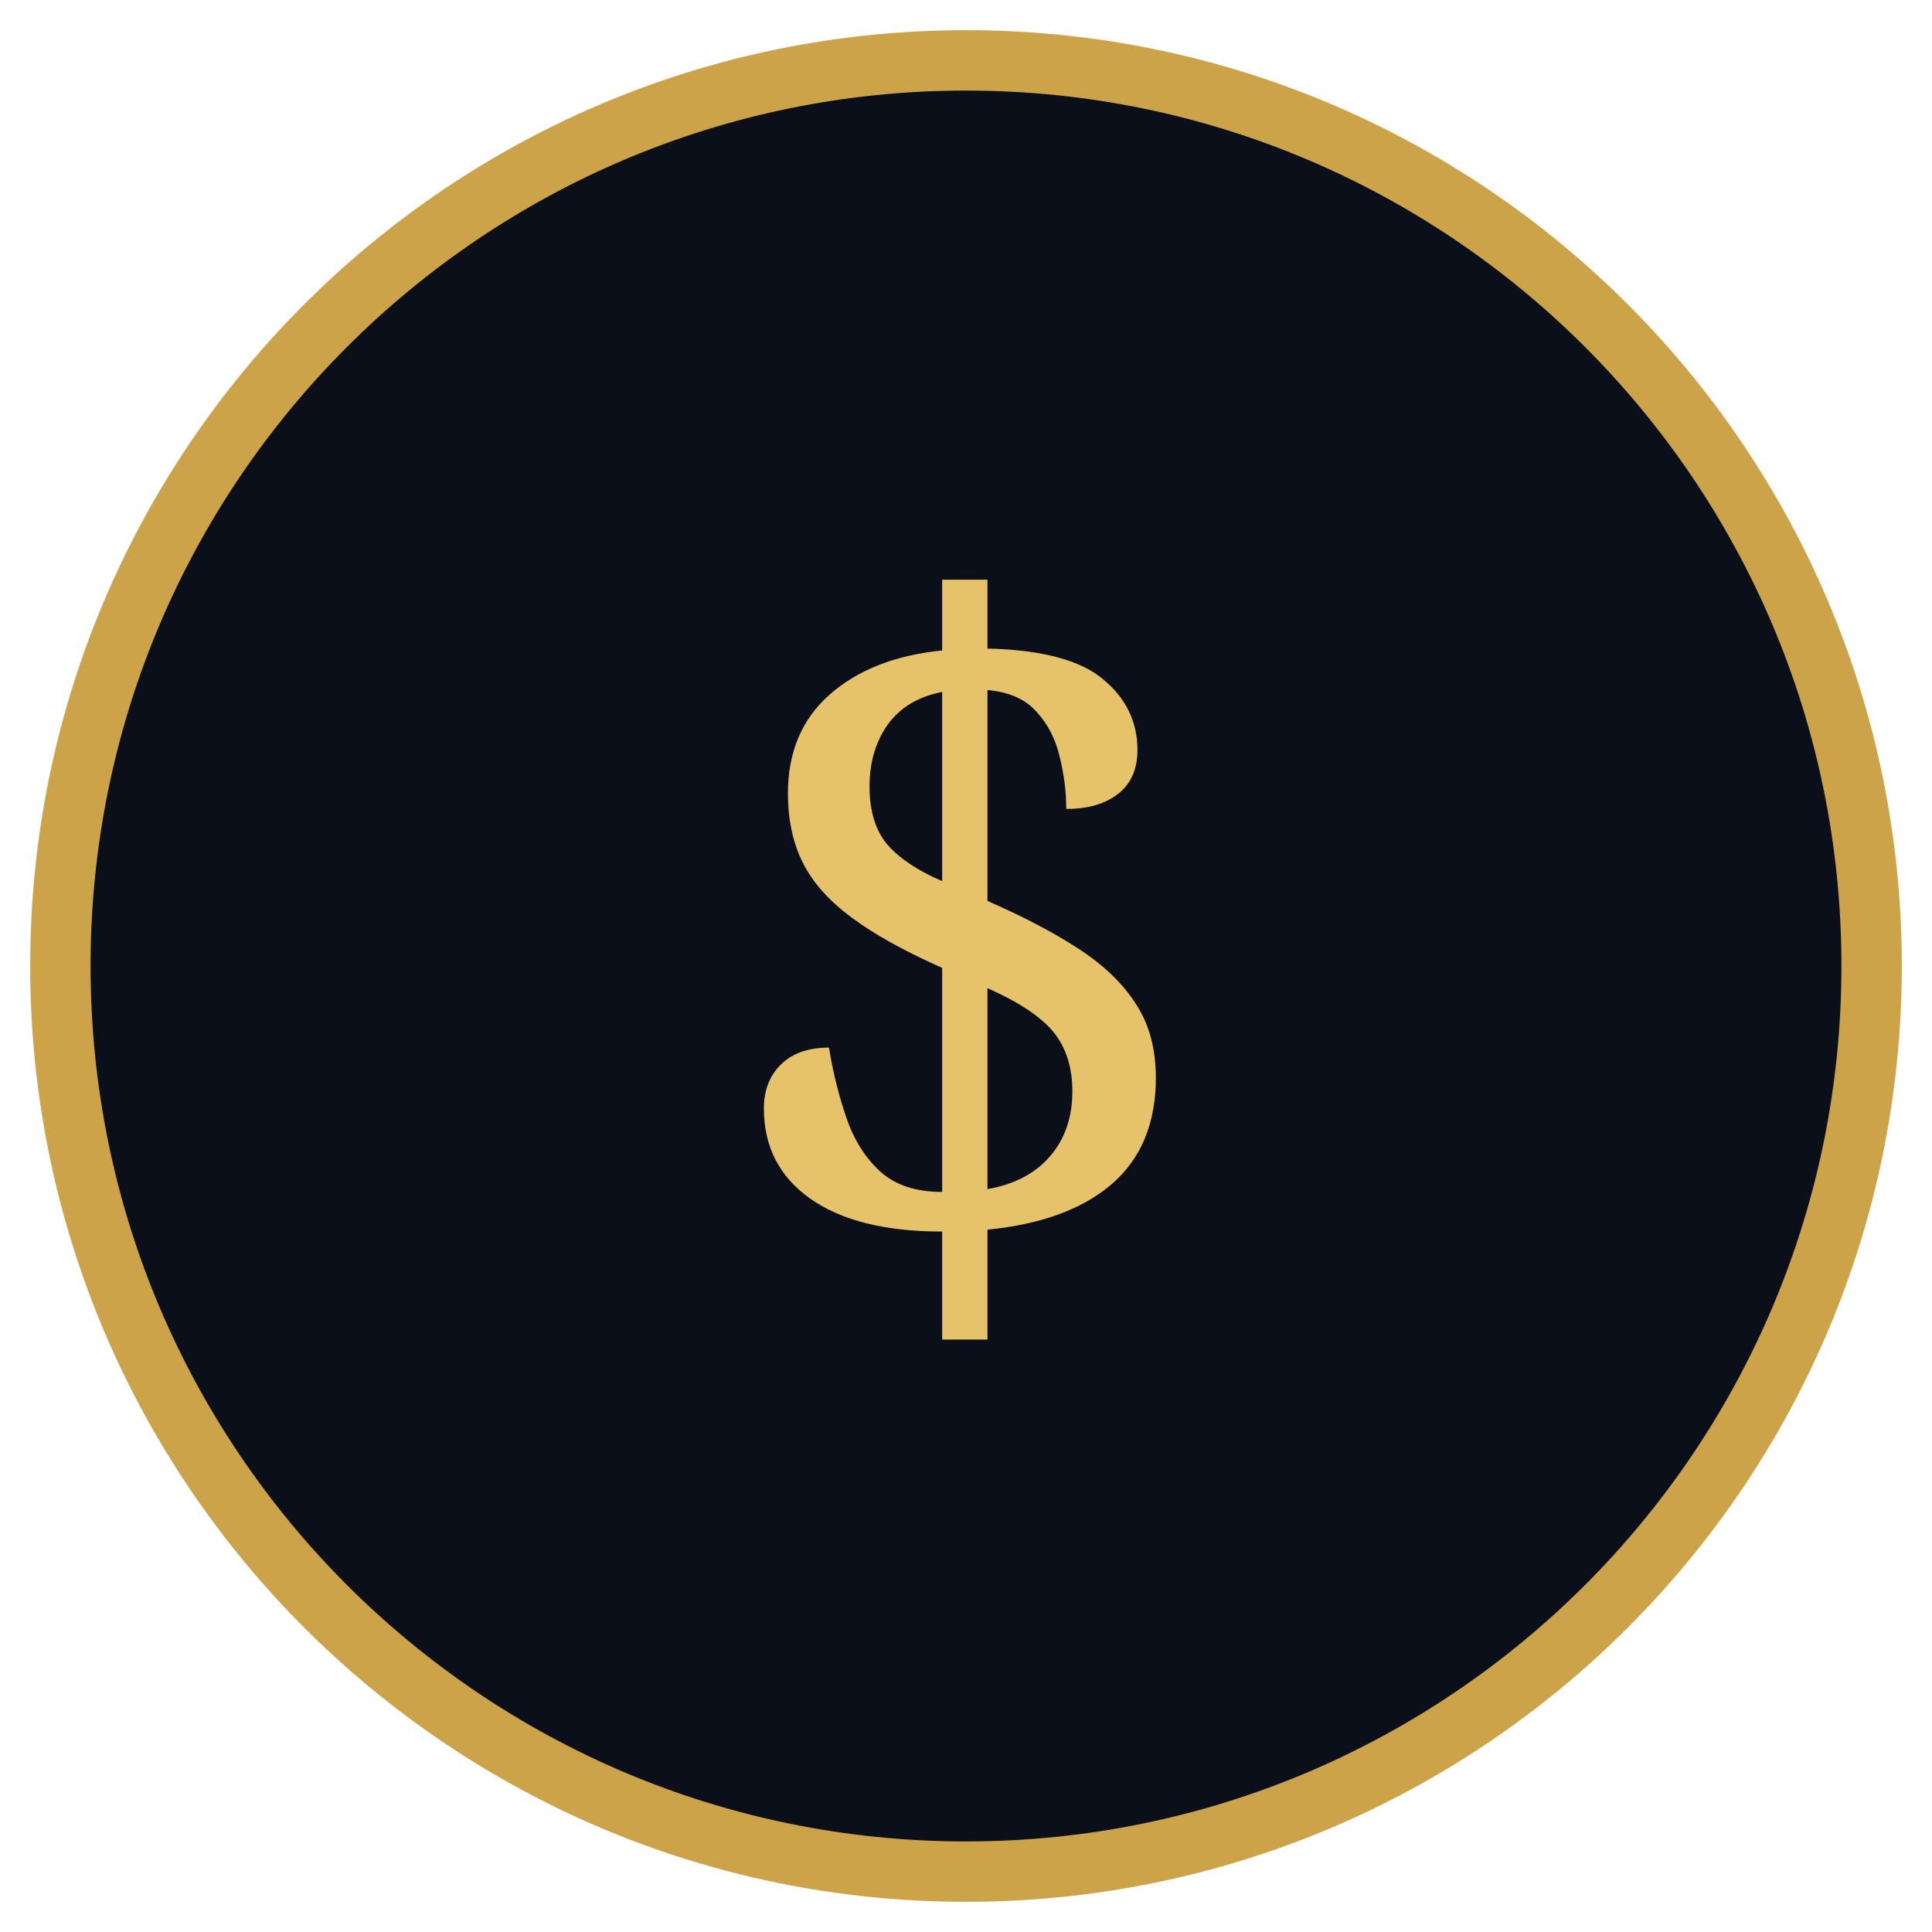
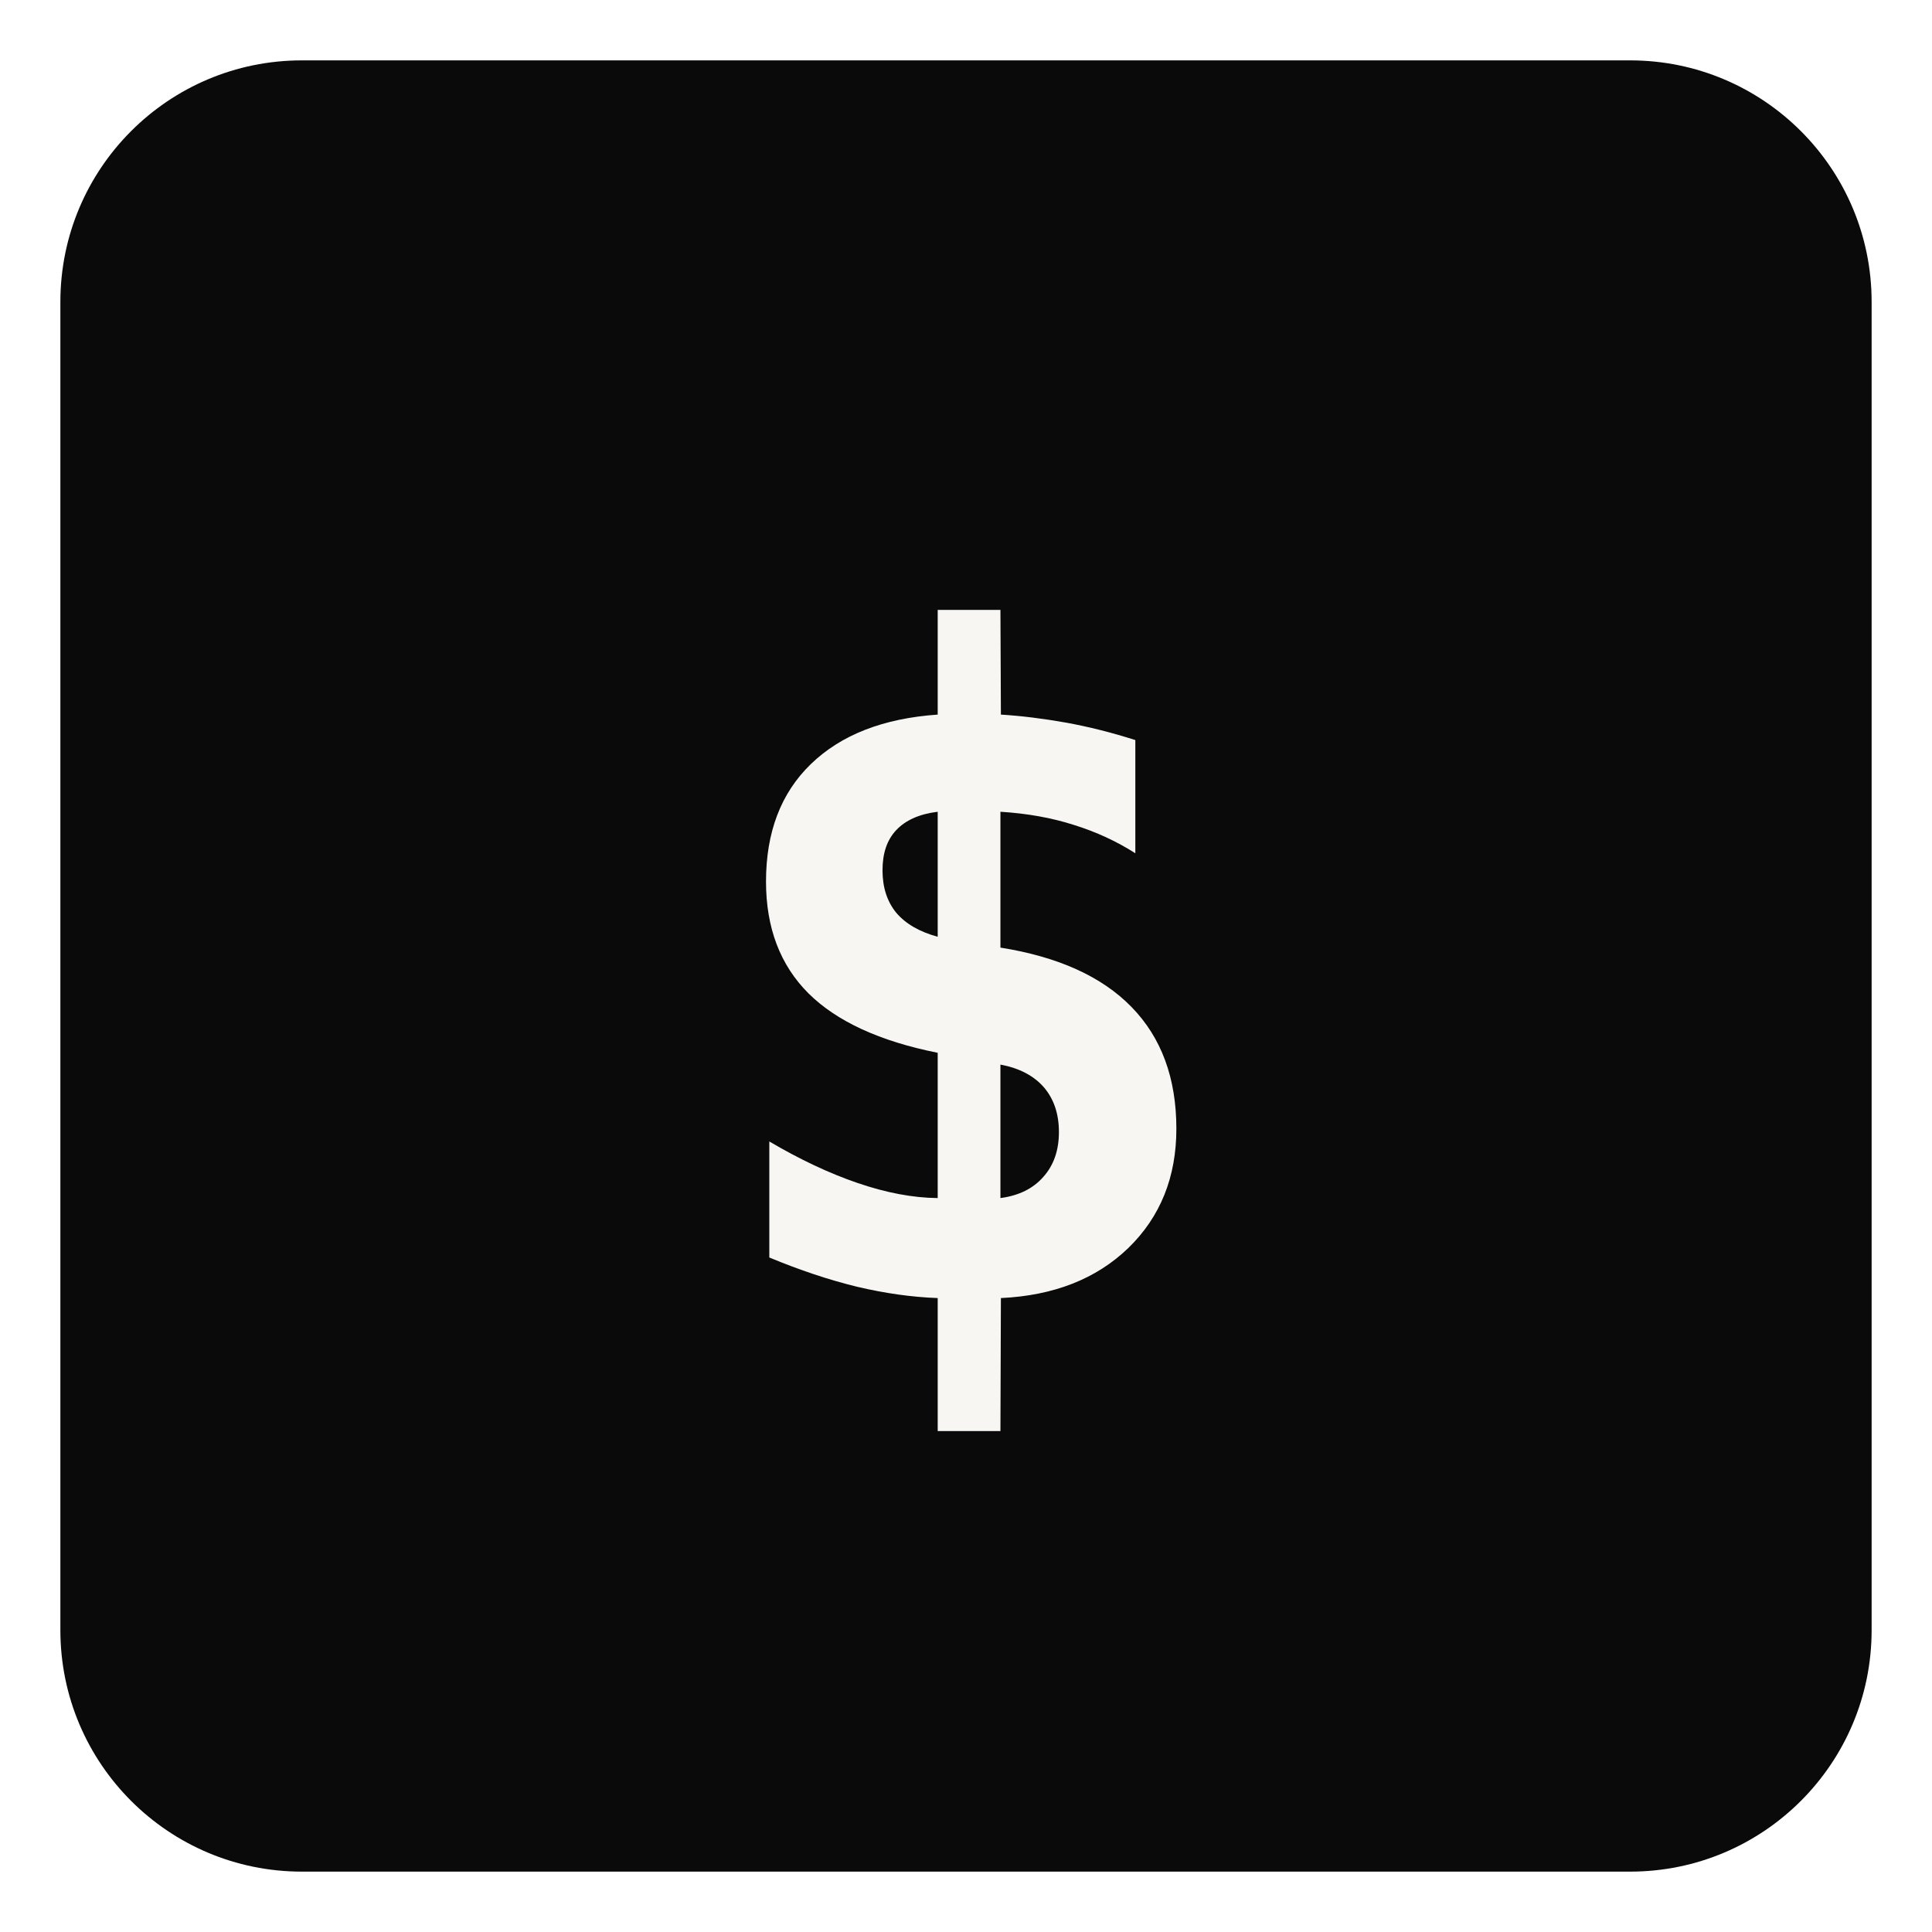
<svg xmlns="http://www.w3.org/2000/svg" viewBox="0 0 64 64">
-   <circle cx="32" cy="32" r="30" fill="#0b0f1a" stroke="#cda349" stroke-width="2" />
-   <text x="32" y="42" text-anchor="middle" font-family="Georgia, 'Playfair Display', serif" font-size="30" fill="#e6c26b">$</text>
+   <rect x="2" y="2" width="60" height="60" rx="8" fill="#0a0a0a" />
+   <text x="32" y="43" text-anchor="middle" font-family="'IBM Plex Mono', ui-monospace, monospace" font-weight="600" font-size="30" fill="#f7f6f3">$</text>
</svg>
